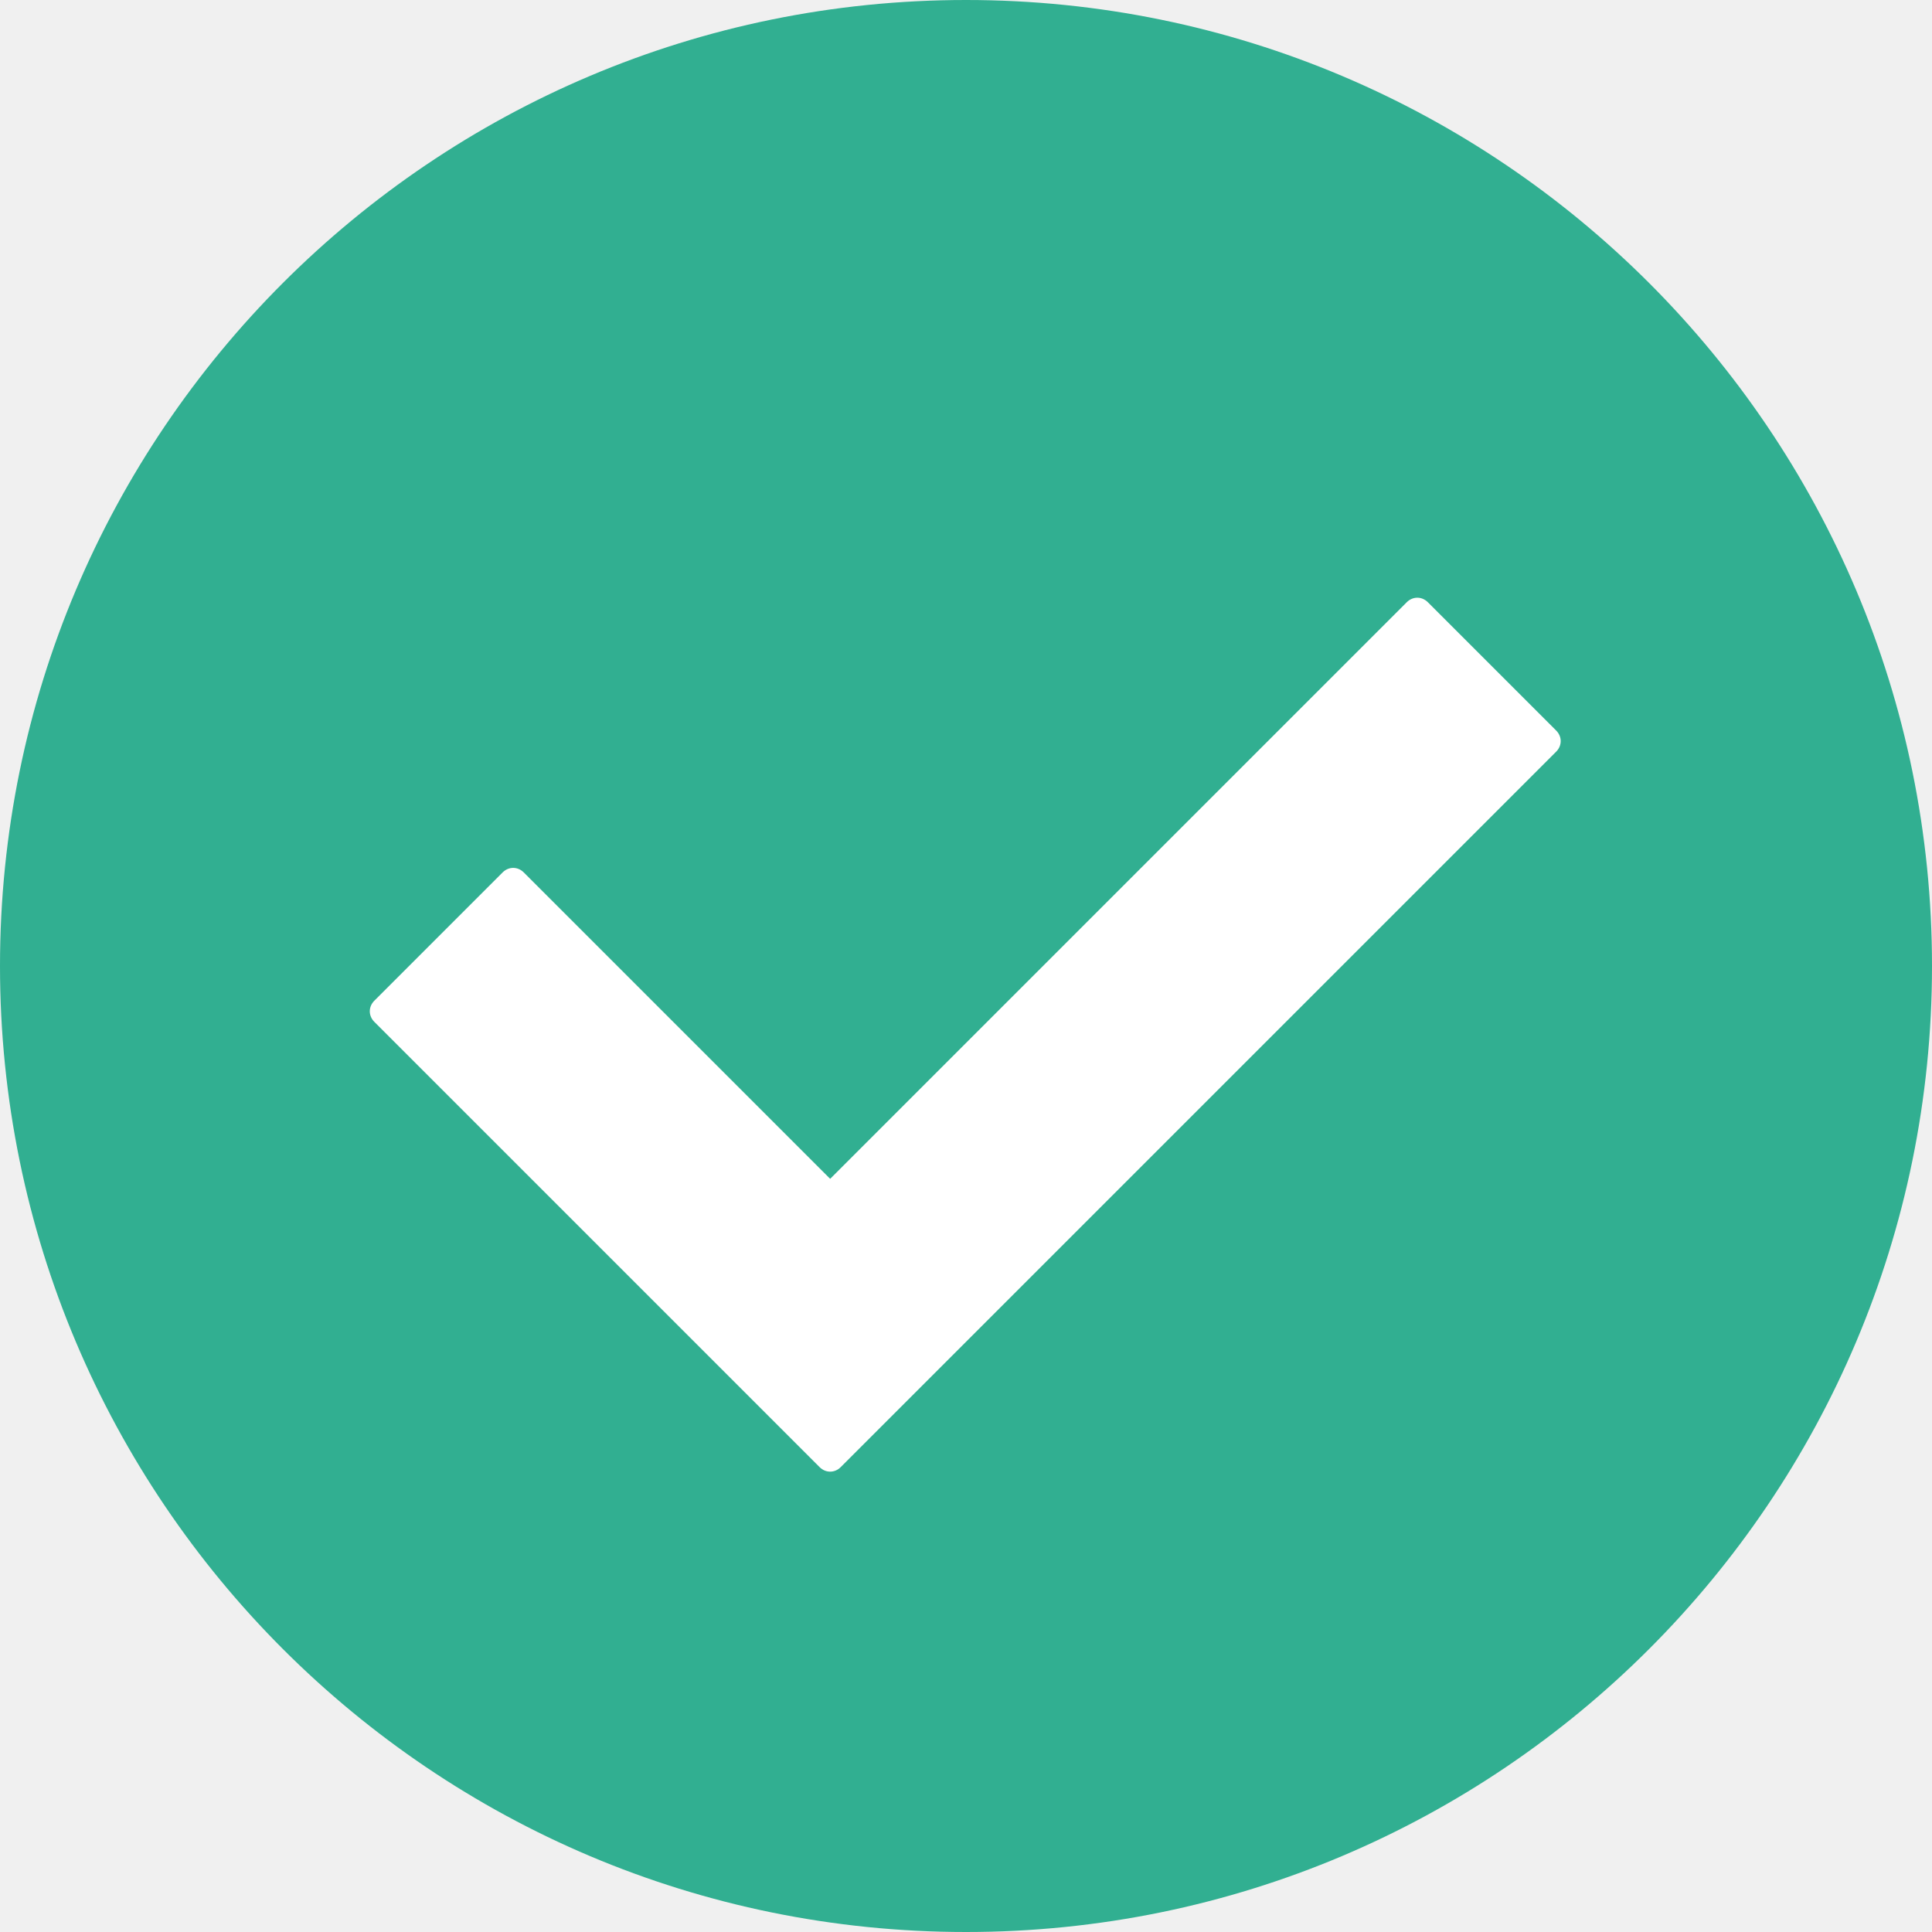
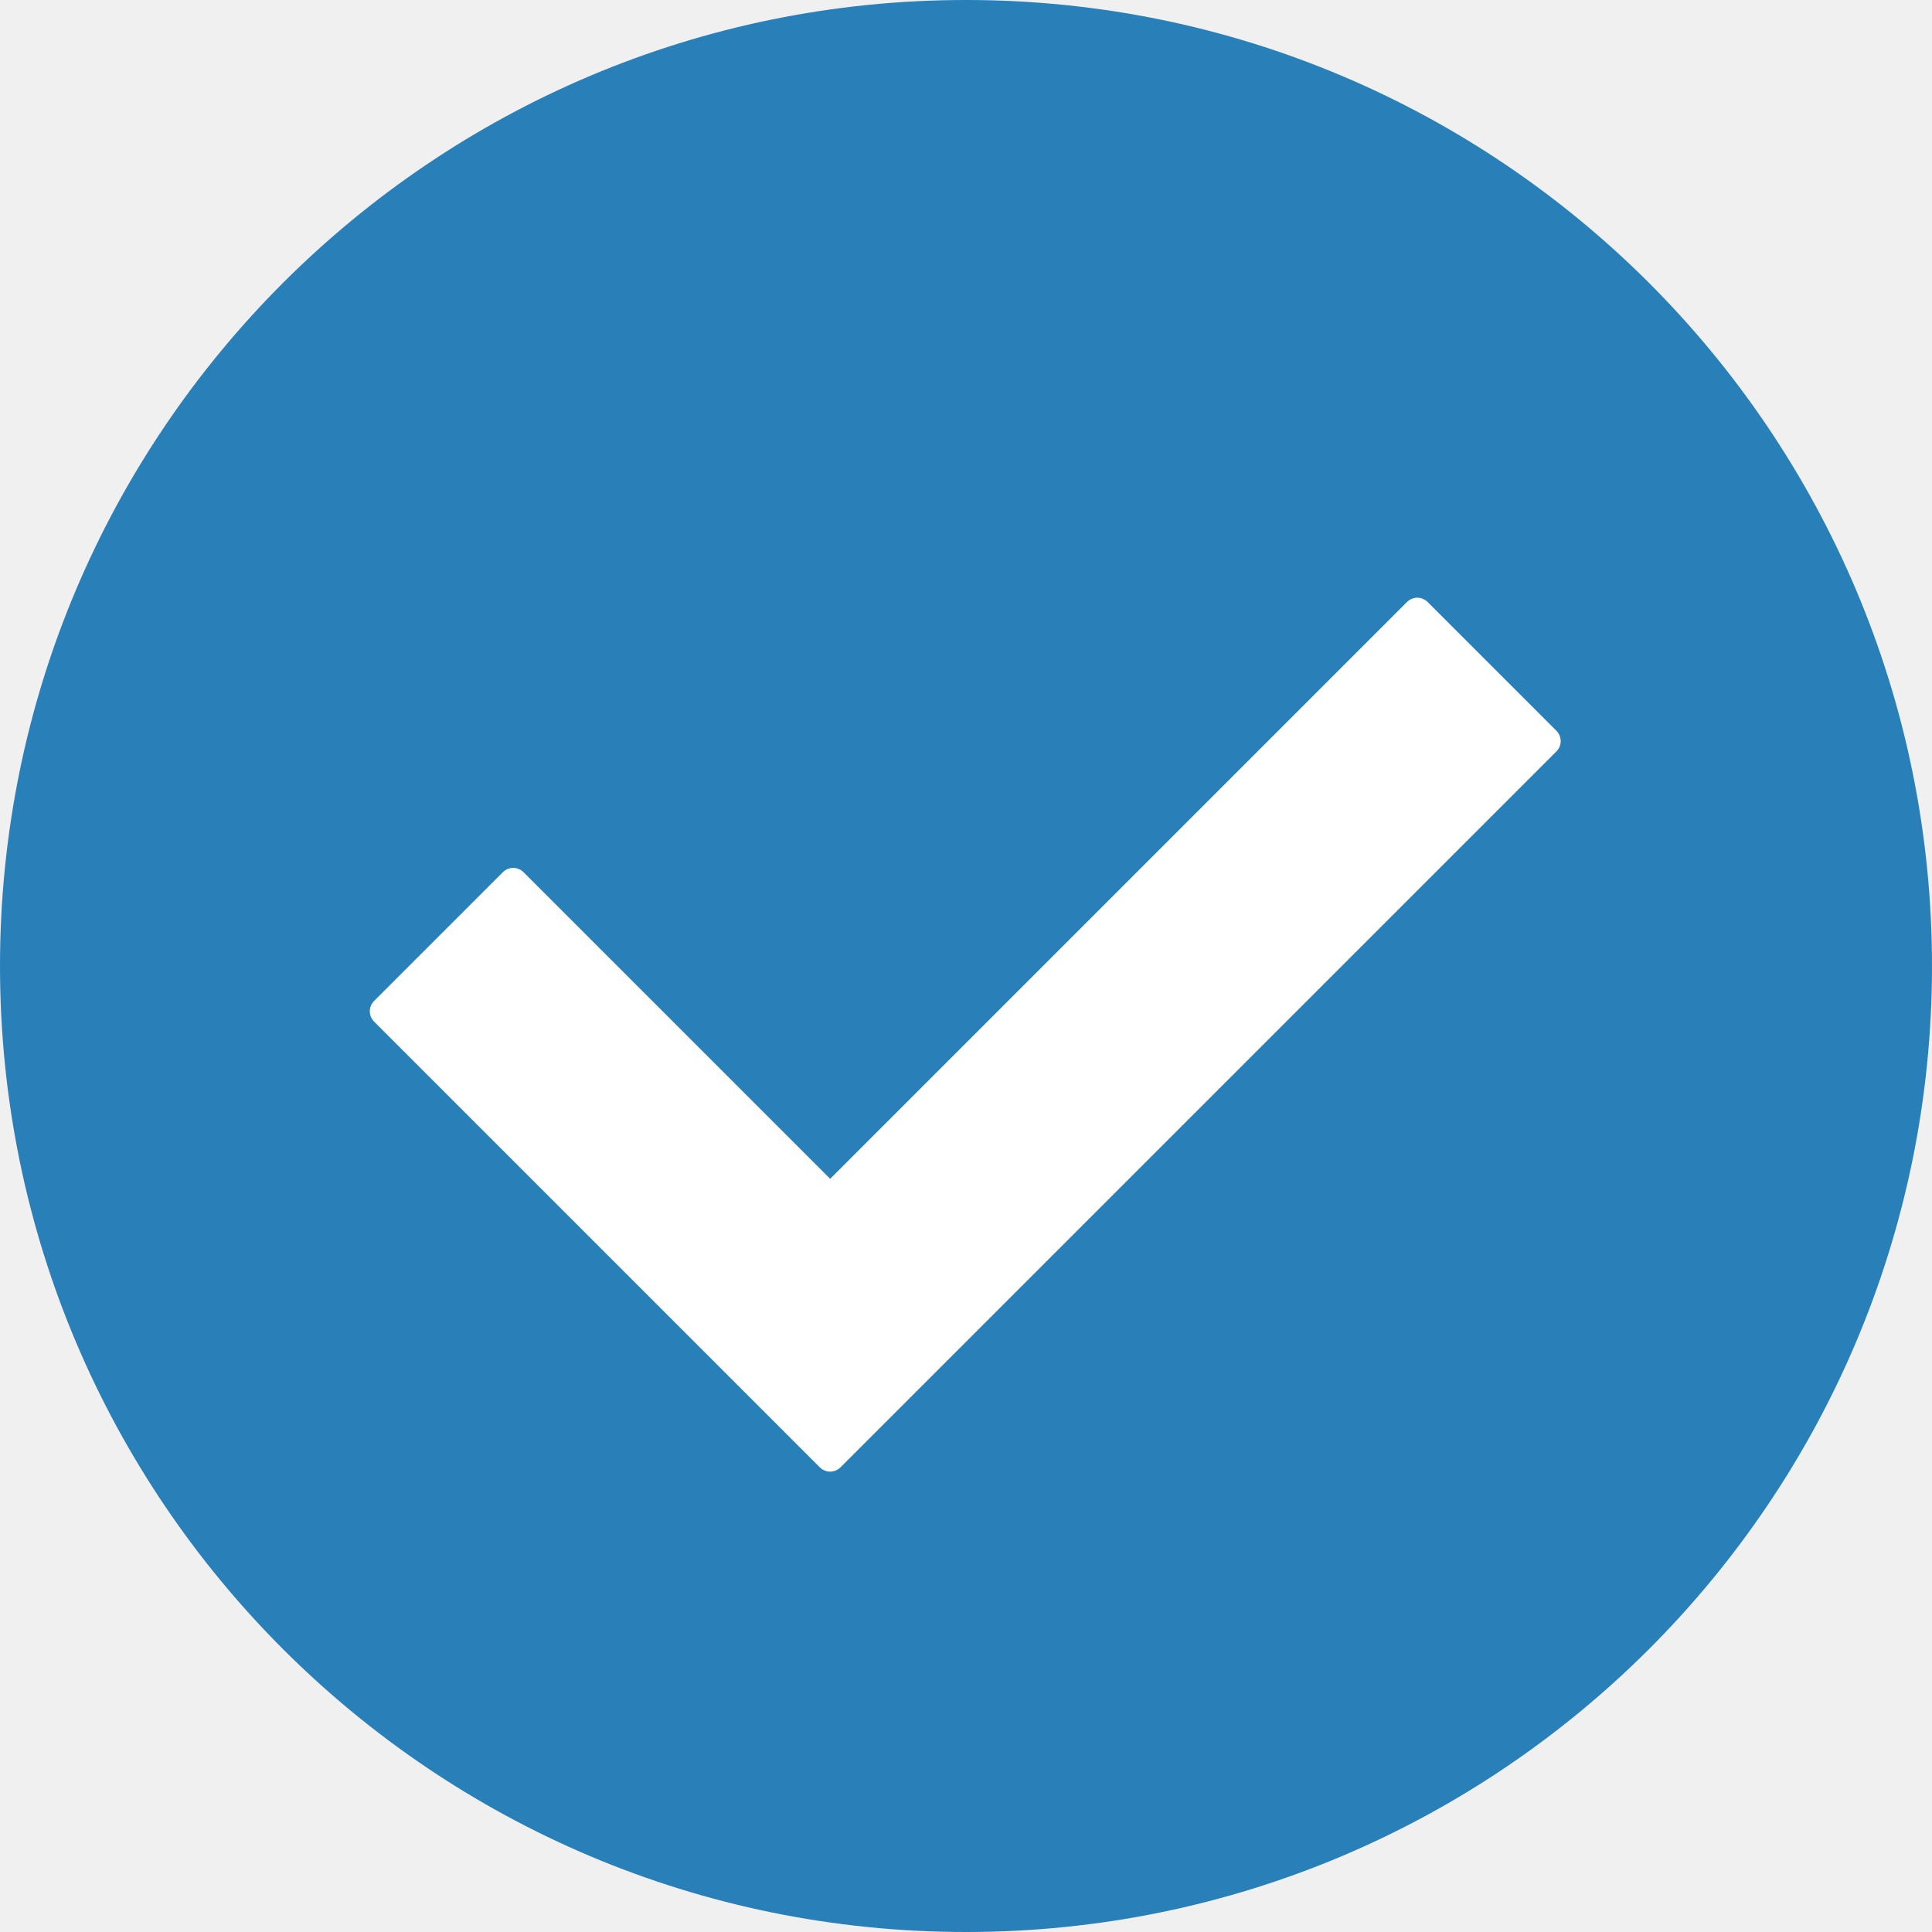
<svg xmlns="http://www.w3.org/2000/svg" id="Layer_1" style="enable-background:new 0 0 128 128;" version="1.1" viewBox="0 0 128 128" xml:space="preserve">
  <style type="text/css">
- 	.st0{fill:#31AF91;}
+ 	.st0{fill:#2980b9;}
	.st1{fill:#FFFFFF;}
</style>
  <g>
    <circle class="st0" cx="64" cy="64" r="64" />
  </g>
  <g>
    <path class="st1" d="M54.3,97.2L24.8,67.7c-0.4-0.4-0.4-1,0-1.4l8.5-8.5c0.4-0.4,1-0.4,1.4,0L55,78.1l38.2-38.2   c0.4-0.4,1-0.4,1.4,0l8.5,8.5c0.4,0.4,0.4,1,0,1.4L55.7,97.2C55.3,97.6,54.7,97.6,54.3,97.2z" />
  </g>
</svg>
